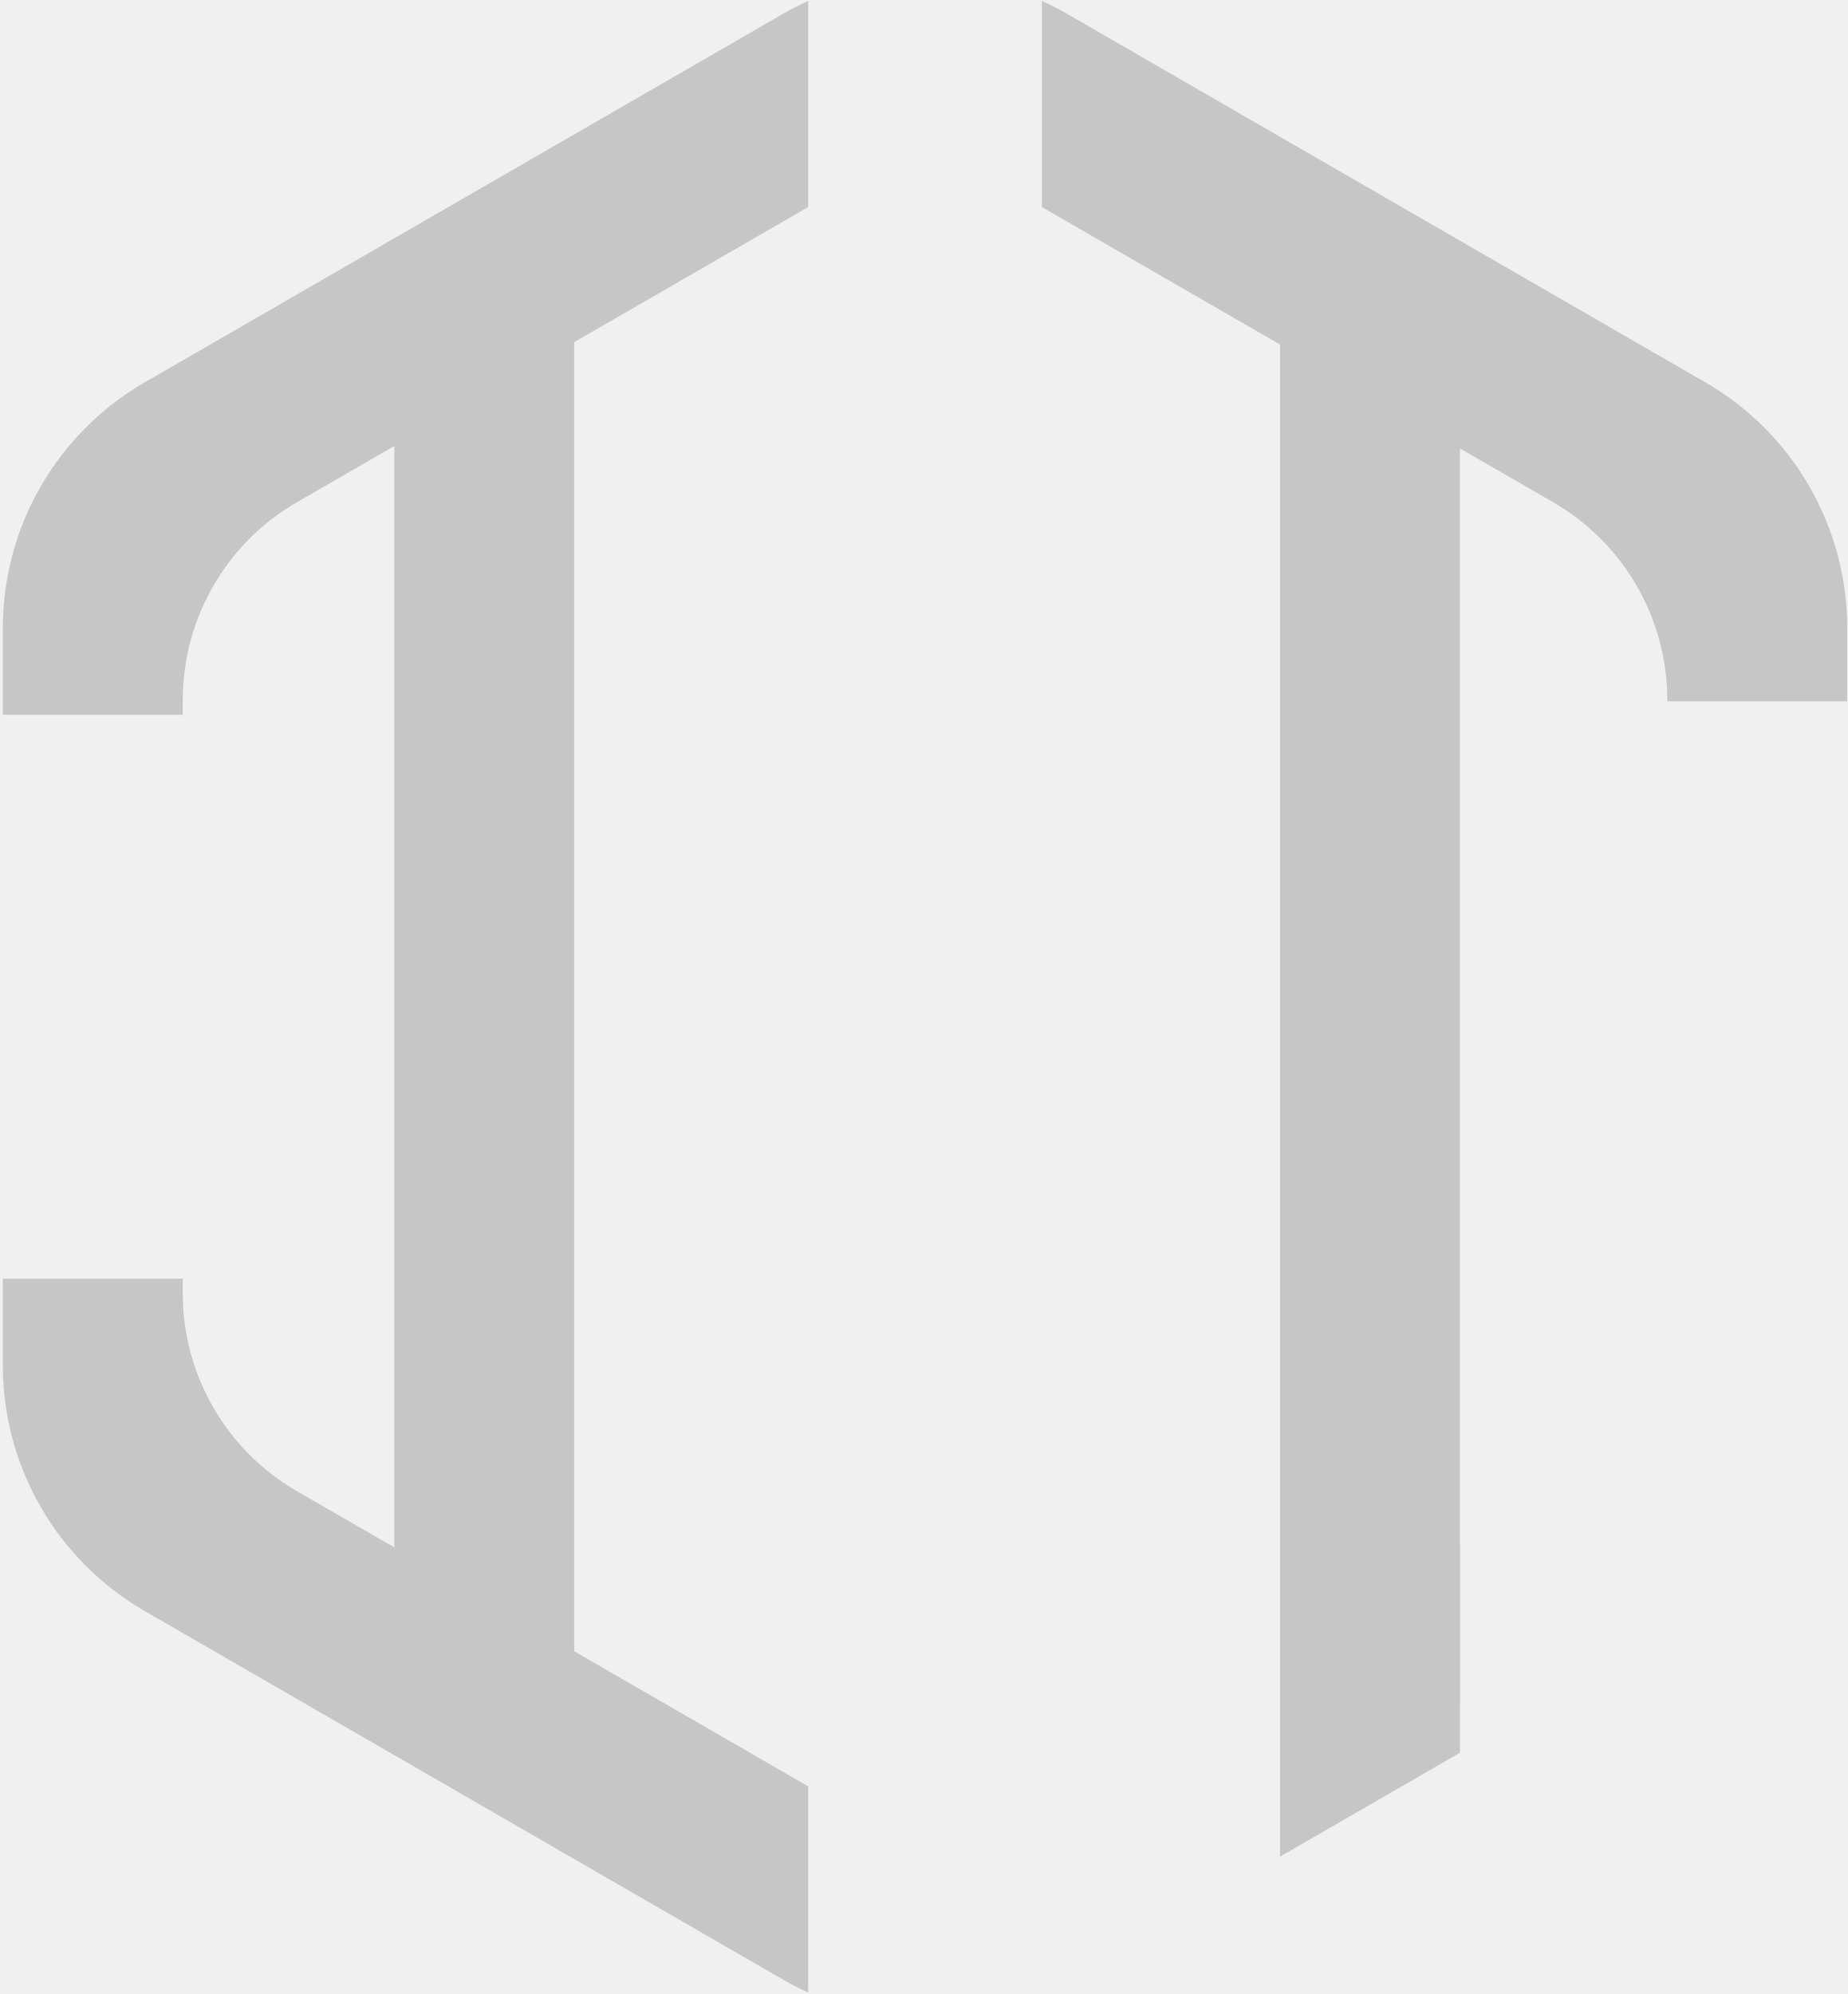
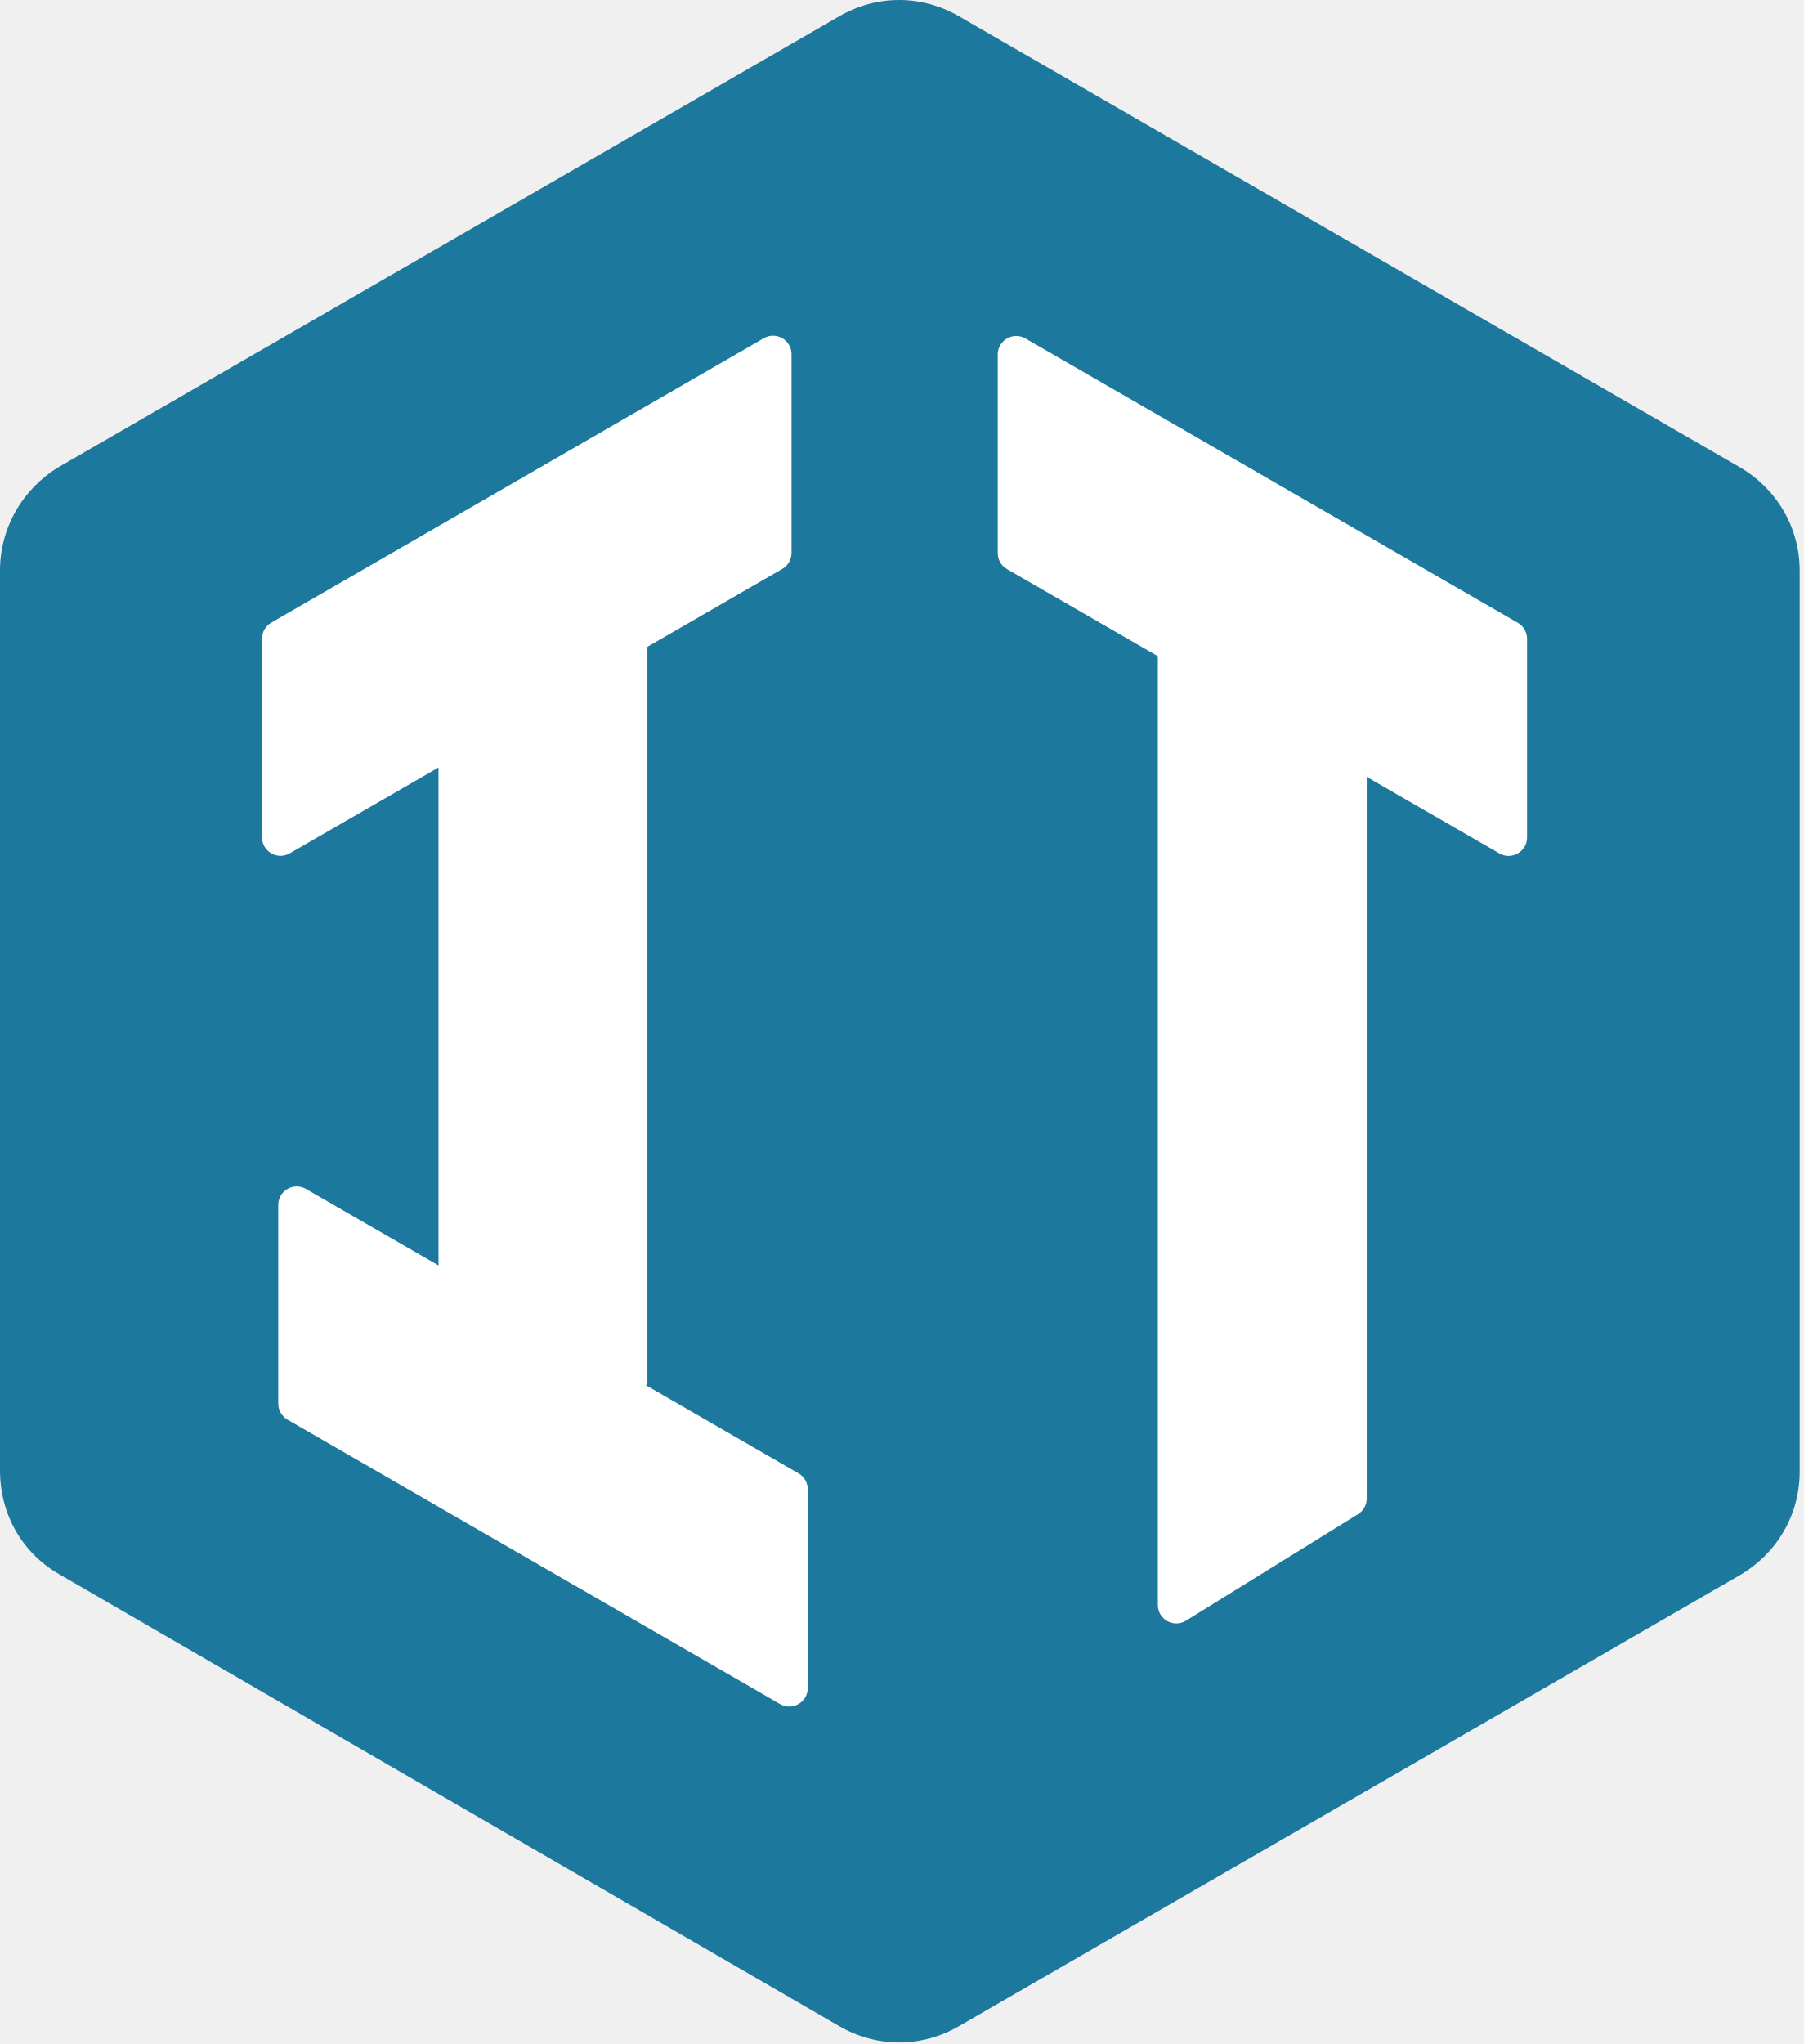
- <svg xmlns="http://www.w3.org/2000/svg" width="466" height="503" viewBox="0 0 466 503" fill="none">
-   <g id="Group 2">
-     <rect id="Rectangle 2.1" x="99.474" y="72.654" width="45.37" height="357.546" fill="#C6C6C6" class="innotopicLogo" />
-     <rect id="Rectangle 2.2" x="322.916" y="72.654" width="45.37" height="357.546" fill="#C6C6C6" class="innotopicLogo" />
-     <path id="Subtract" fill-rule="evenodd" clip-rule="evenodd" d="M203.861 0.233C201.726 1.199 199.627 2.275 197.572 3.461L36.497 96.458C14.356 109.241 0.717 132.864 0.717 158.43V180.297H46.106V176.574C46.106 155.997 57.084 136.983 74.905 126.694L203.861 52.241V0.233ZM203.861 450.613V502.621C201.726 501.655 199.627 500.579 197.572 499.393L36.497 406.396C14.356 393.613 0.717 369.99 0.717 344.424V322.557H46.106V326.28C46.106 346.857 57.084 365.871 74.905 376.16L203.861 450.613ZM262.843 52.241V0.233C264.978 1.199 267.077 2.275 269.131 3.461L430.207 96.458C452.347 109.241 465.986 132.864 465.986 158.43V176.918H420.597V176.574C420.597 155.997 409.619 136.983 391.799 126.694L262.843 52.241ZM322.916 415.929L368.286 389.735V442.146L322.916 468.34V415.929Z" fill="#C6C6C6" class="innotopicLogo" />
-   </g>
+ <svg xmlns="http://www.w3.org/2000/svg" width="488" height="553" viewBox="0 0 488 553" fill="none">
+   <path d="M487.013 154.358V398.215C487.013 409.902 480.779 420.42 470.649 426.263L259.48 548.191C249.351 554.035 237.273 554.035 227.143 548.191L15.974 425.873C5.844 420.03 0 409.512 0 397.826V154.358C0 142.672 6.234 132.154 15.974 126.311L227.143 4.382C237.273 -1.461 249.351 -1.461 259.48 4.382L470.649 126.311C480.779 132.154 487.013 142.672 487.013 154.358Z" fill="#1D789E" />
+   <path d="M118.665 203.318L175.197 166.309V374.571L118.665 390.917V203.318Z" fill="white" />
+   <path d="M313.327 175.641L364.859 175.641C367.621 175.641 369.859 177.879 369.859 180.641V405.404C369.859 407.136 368.964 408.744 367.491 409.655L320.959 438.466C317.628 440.528 313.327 438.132 313.327 434.215V175.641Z" fill="white" />
+   <path d="M78.411 230.873C75.078 232.798 70.911 230.392 70.911 226.543L70.911 172.788C70.911 171.001 71.864 169.351 73.411 168.457L206.697 91.505C210.03 89.58 214.197 91.986 214.197 95.835L214.197 149.59C214.197 151.376 213.244 153.027 211.697 153.92L78.411 230.873Z" fill="white" />
+   <path d="M82.798 321.658C79.465 319.734 75.298 322.139 75.298 325.988L75.298 379.744C75.298 381.53 76.251 383.181 77.798 384.074L211.084 461.026C214.417 462.951 218.584 460.545 218.584 456.696L218.584 402.941C218.584 401.155 217.631 399.504 216.084 398.611L82.798 321.658Z" fill="white" />
+   <path d="M405.747 230.896C409.08 232.821 413.247 230.415 413.247 226.566L413.246 172.834C413.245 171.048 412.292 169.398 410.746 168.504L277.505 91.578C274.172 89.654 270.005 92.059 270.005 95.908L270.006 149.64C270.006 151.426 270.959 153.077 272.506 153.97L405.747 230.896Z" fill="white" />
</svg>
